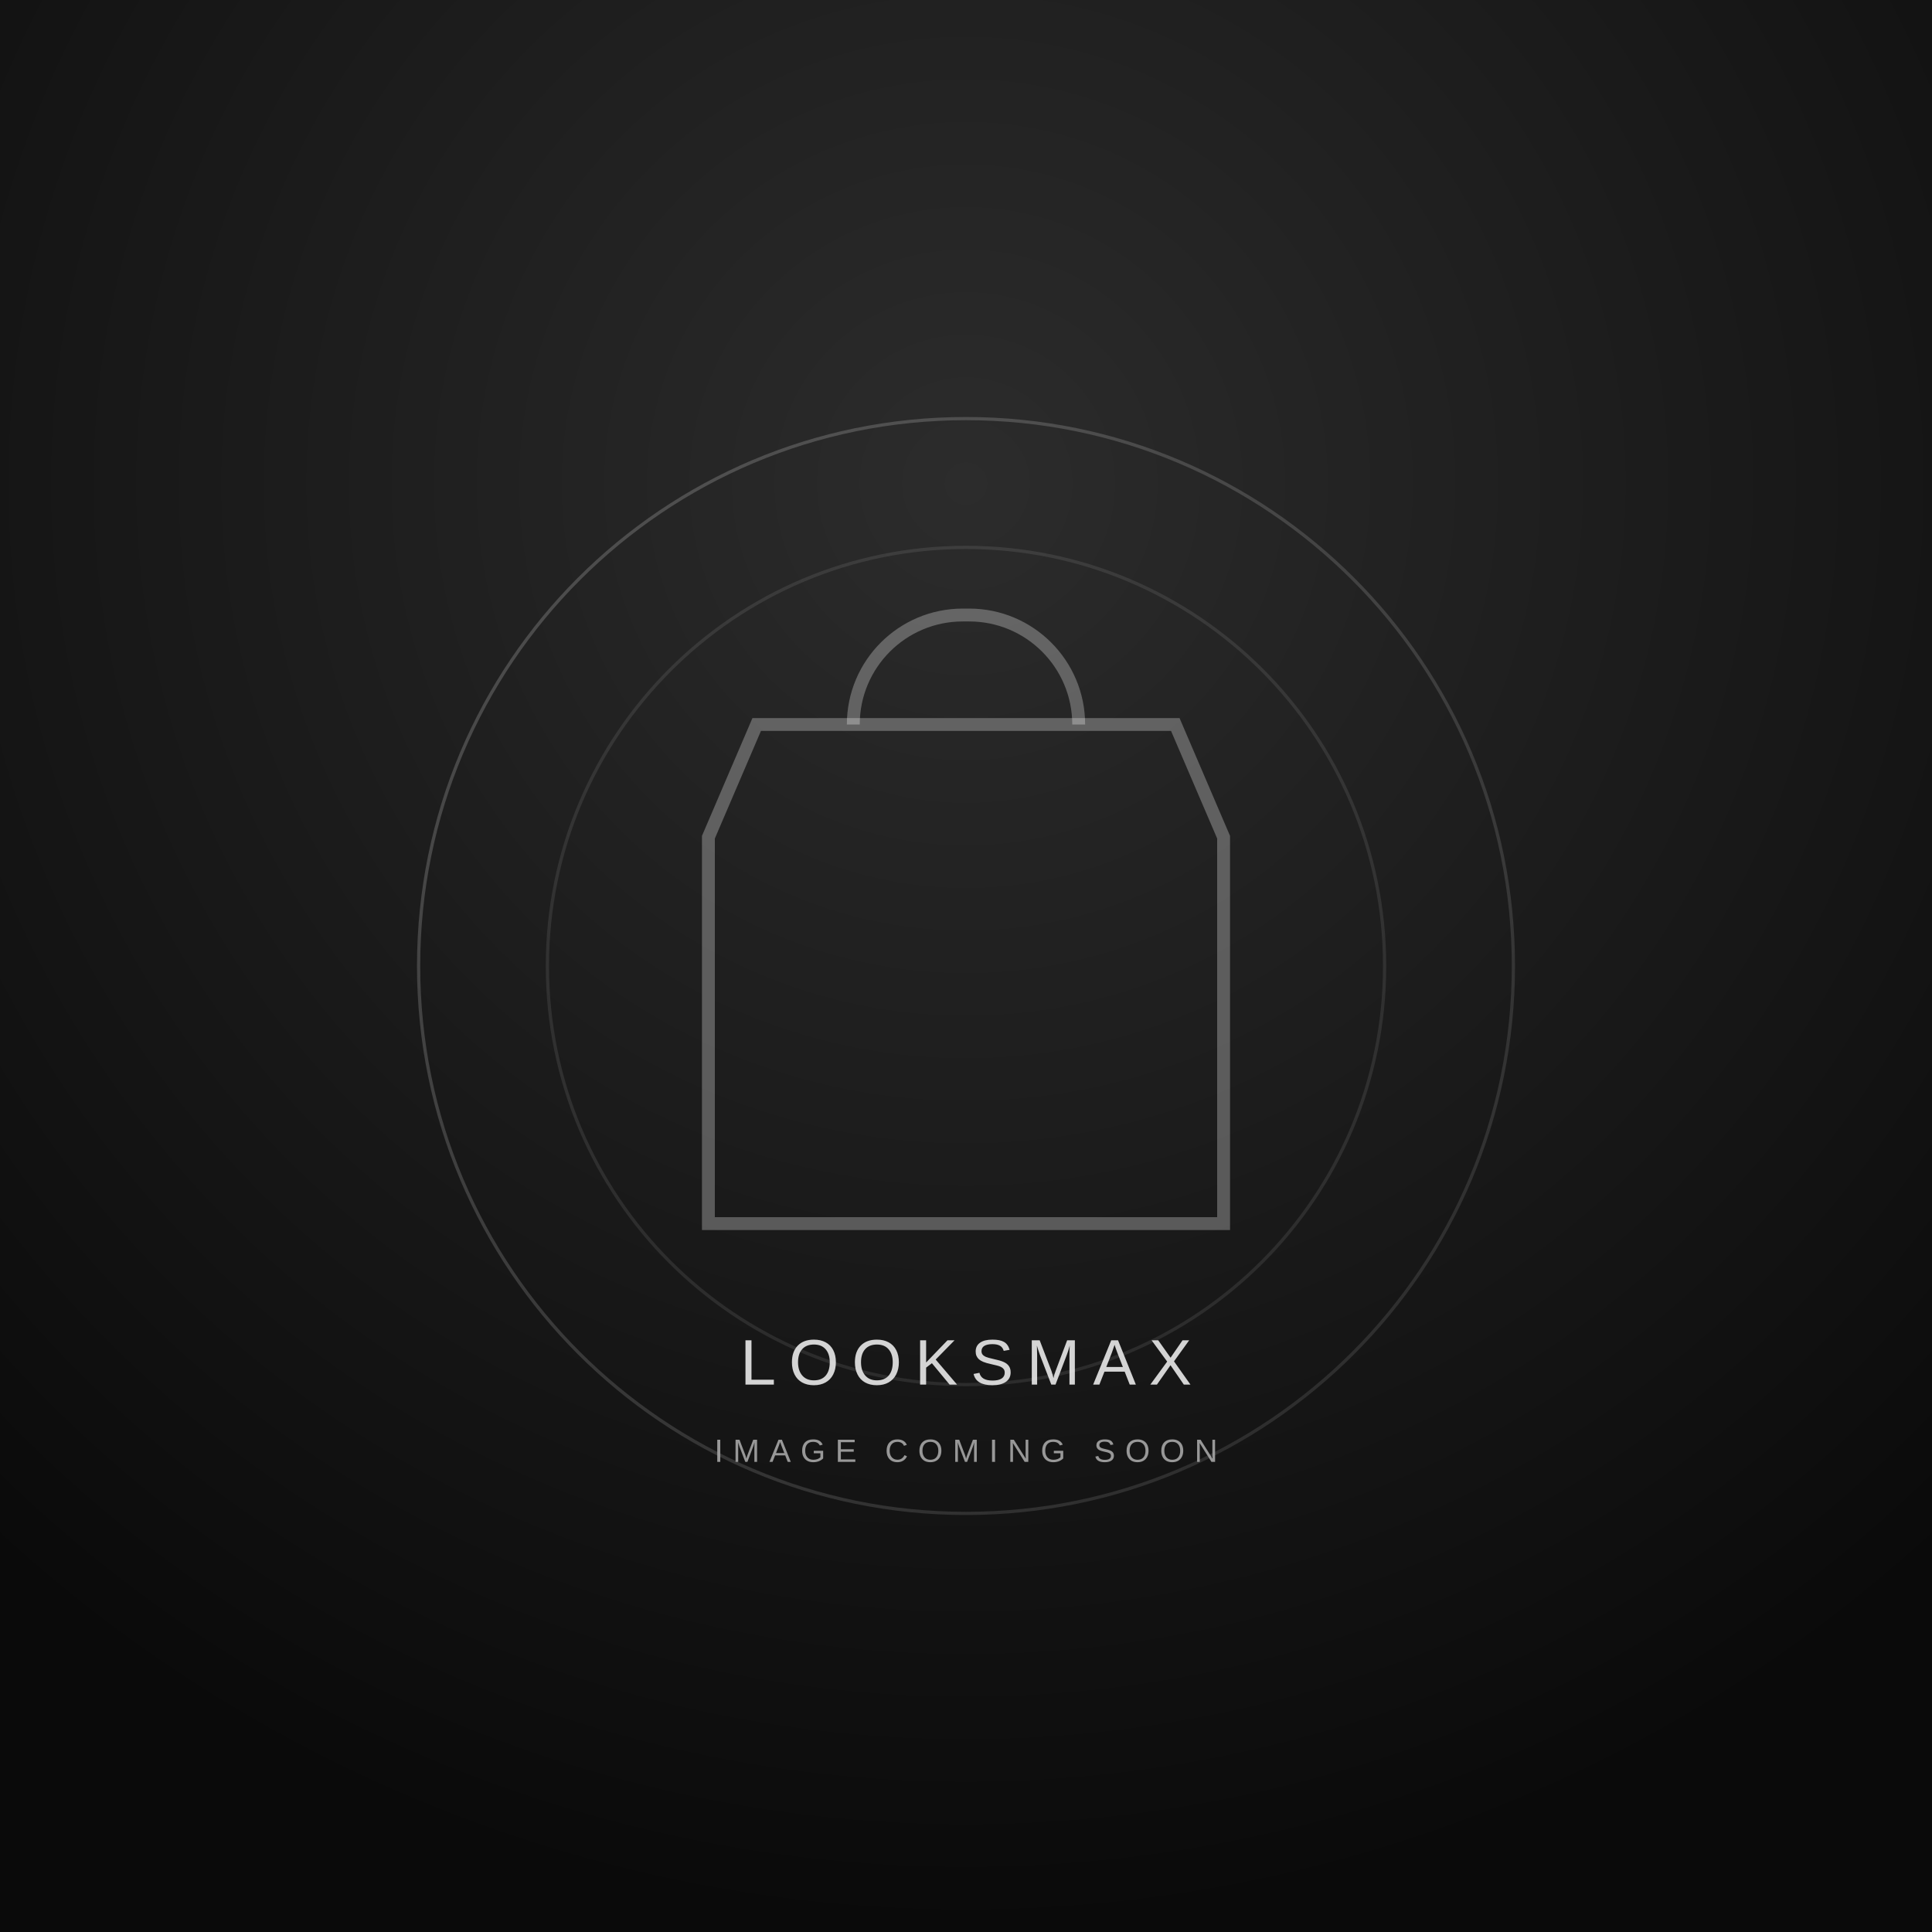
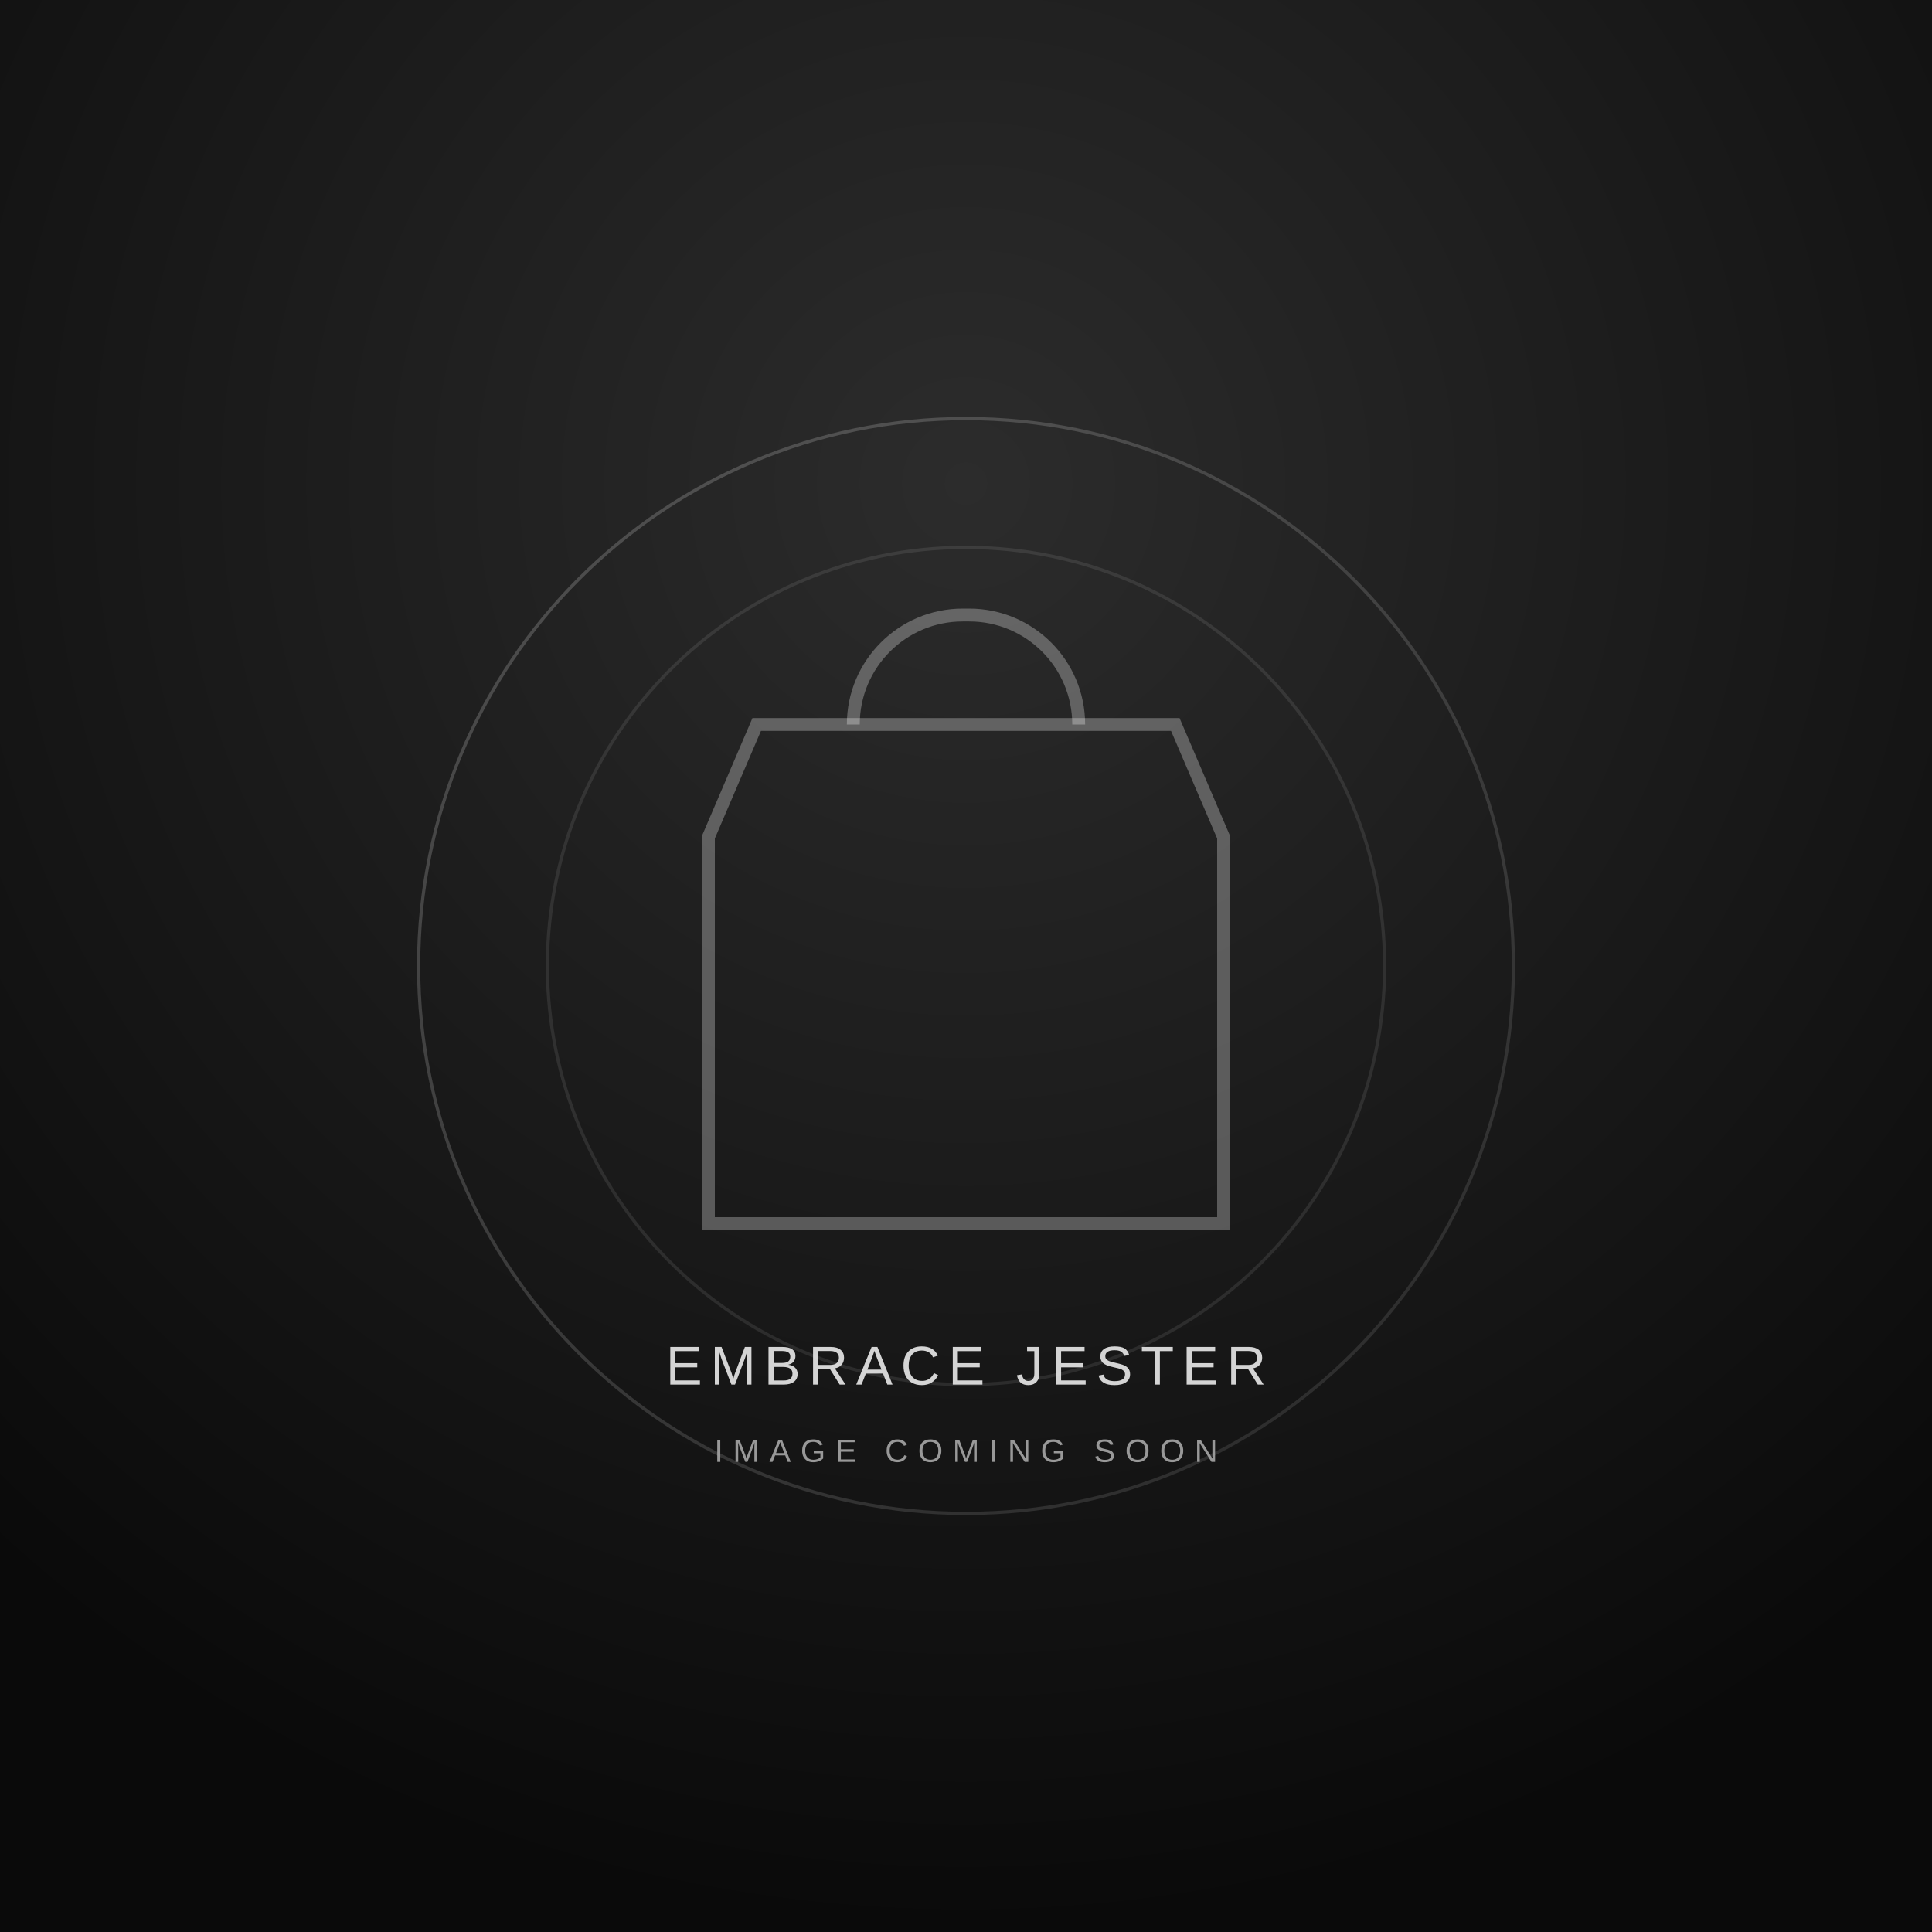
<svg xmlns="http://www.w3.org/2000/svg" width="1200" height="1200" viewBox="0 0 1200 1200" fill="none">
  <defs>
    <radialGradient id="bgRadial" cx="0" cy="0" r="1" gradientUnits="userSpaceOnUse" gradientTransform="translate(600 300) rotate(90) scale(900)">
      <stop stop-color="#2C2C2C" />
      <stop offset="1" stop-color="#0A0A0A" />
    </radialGradient>
    <linearGradient id="ringStroke" x1="280" y1="300" x2="920" y2="900" gradientUnits="userSpaceOnUse">
      <stop stop-color="#EDEDED" />
      <stop offset="1" stop-color="#7A7A7A" />
    </linearGradient>
  </defs>
  <rect width="1200" height="1200" fill="url(#bgRadial)" />
  <circle cx="600" cy="600" r="340" stroke="url(#ringStroke)" stroke-opacity="0.22" stroke-width="2" />
  <circle cx="600" cy="600" r="260" stroke="#FFFFFF" stroke-opacity="0.09" stroke-width="2" />
  <path d="M470 450H730L760 520V760H440V520L470 450Z" stroke="#FFFFFF" stroke-opacity="0.28" stroke-width="8" />
  <path d="M530 450C530 412.444 560.444 382 598 382H602C639.556 382 670 412.444 670 450" stroke="#FFFFFF" stroke-opacity="0.28" stroke-width="8" />
-   <text x="600" y="860" text-anchor="middle" fill="#EDEDED" fill-opacity="0.88" font-family="Arial, Helvetica, sans-serif" font-size="40" letter-spacing="8">LOOKSMAX</text>
+   <text x="600" y="860" text-anchor="middle" fill="#EDEDED" fill-opacity="0.88" font-family="Arial, Helvetica, sans-serif" font-size="34" letter-spacing="5">EMBRACE JESTER</text>
  <text x="600" y="908" text-anchor="middle" fill="#A3A3A3" fill-opacity="0.92" font-family="Arial, Helvetica, sans-serif" font-size="20" letter-spacing="6">IMAGE COMING SOON</text>
</svg>
